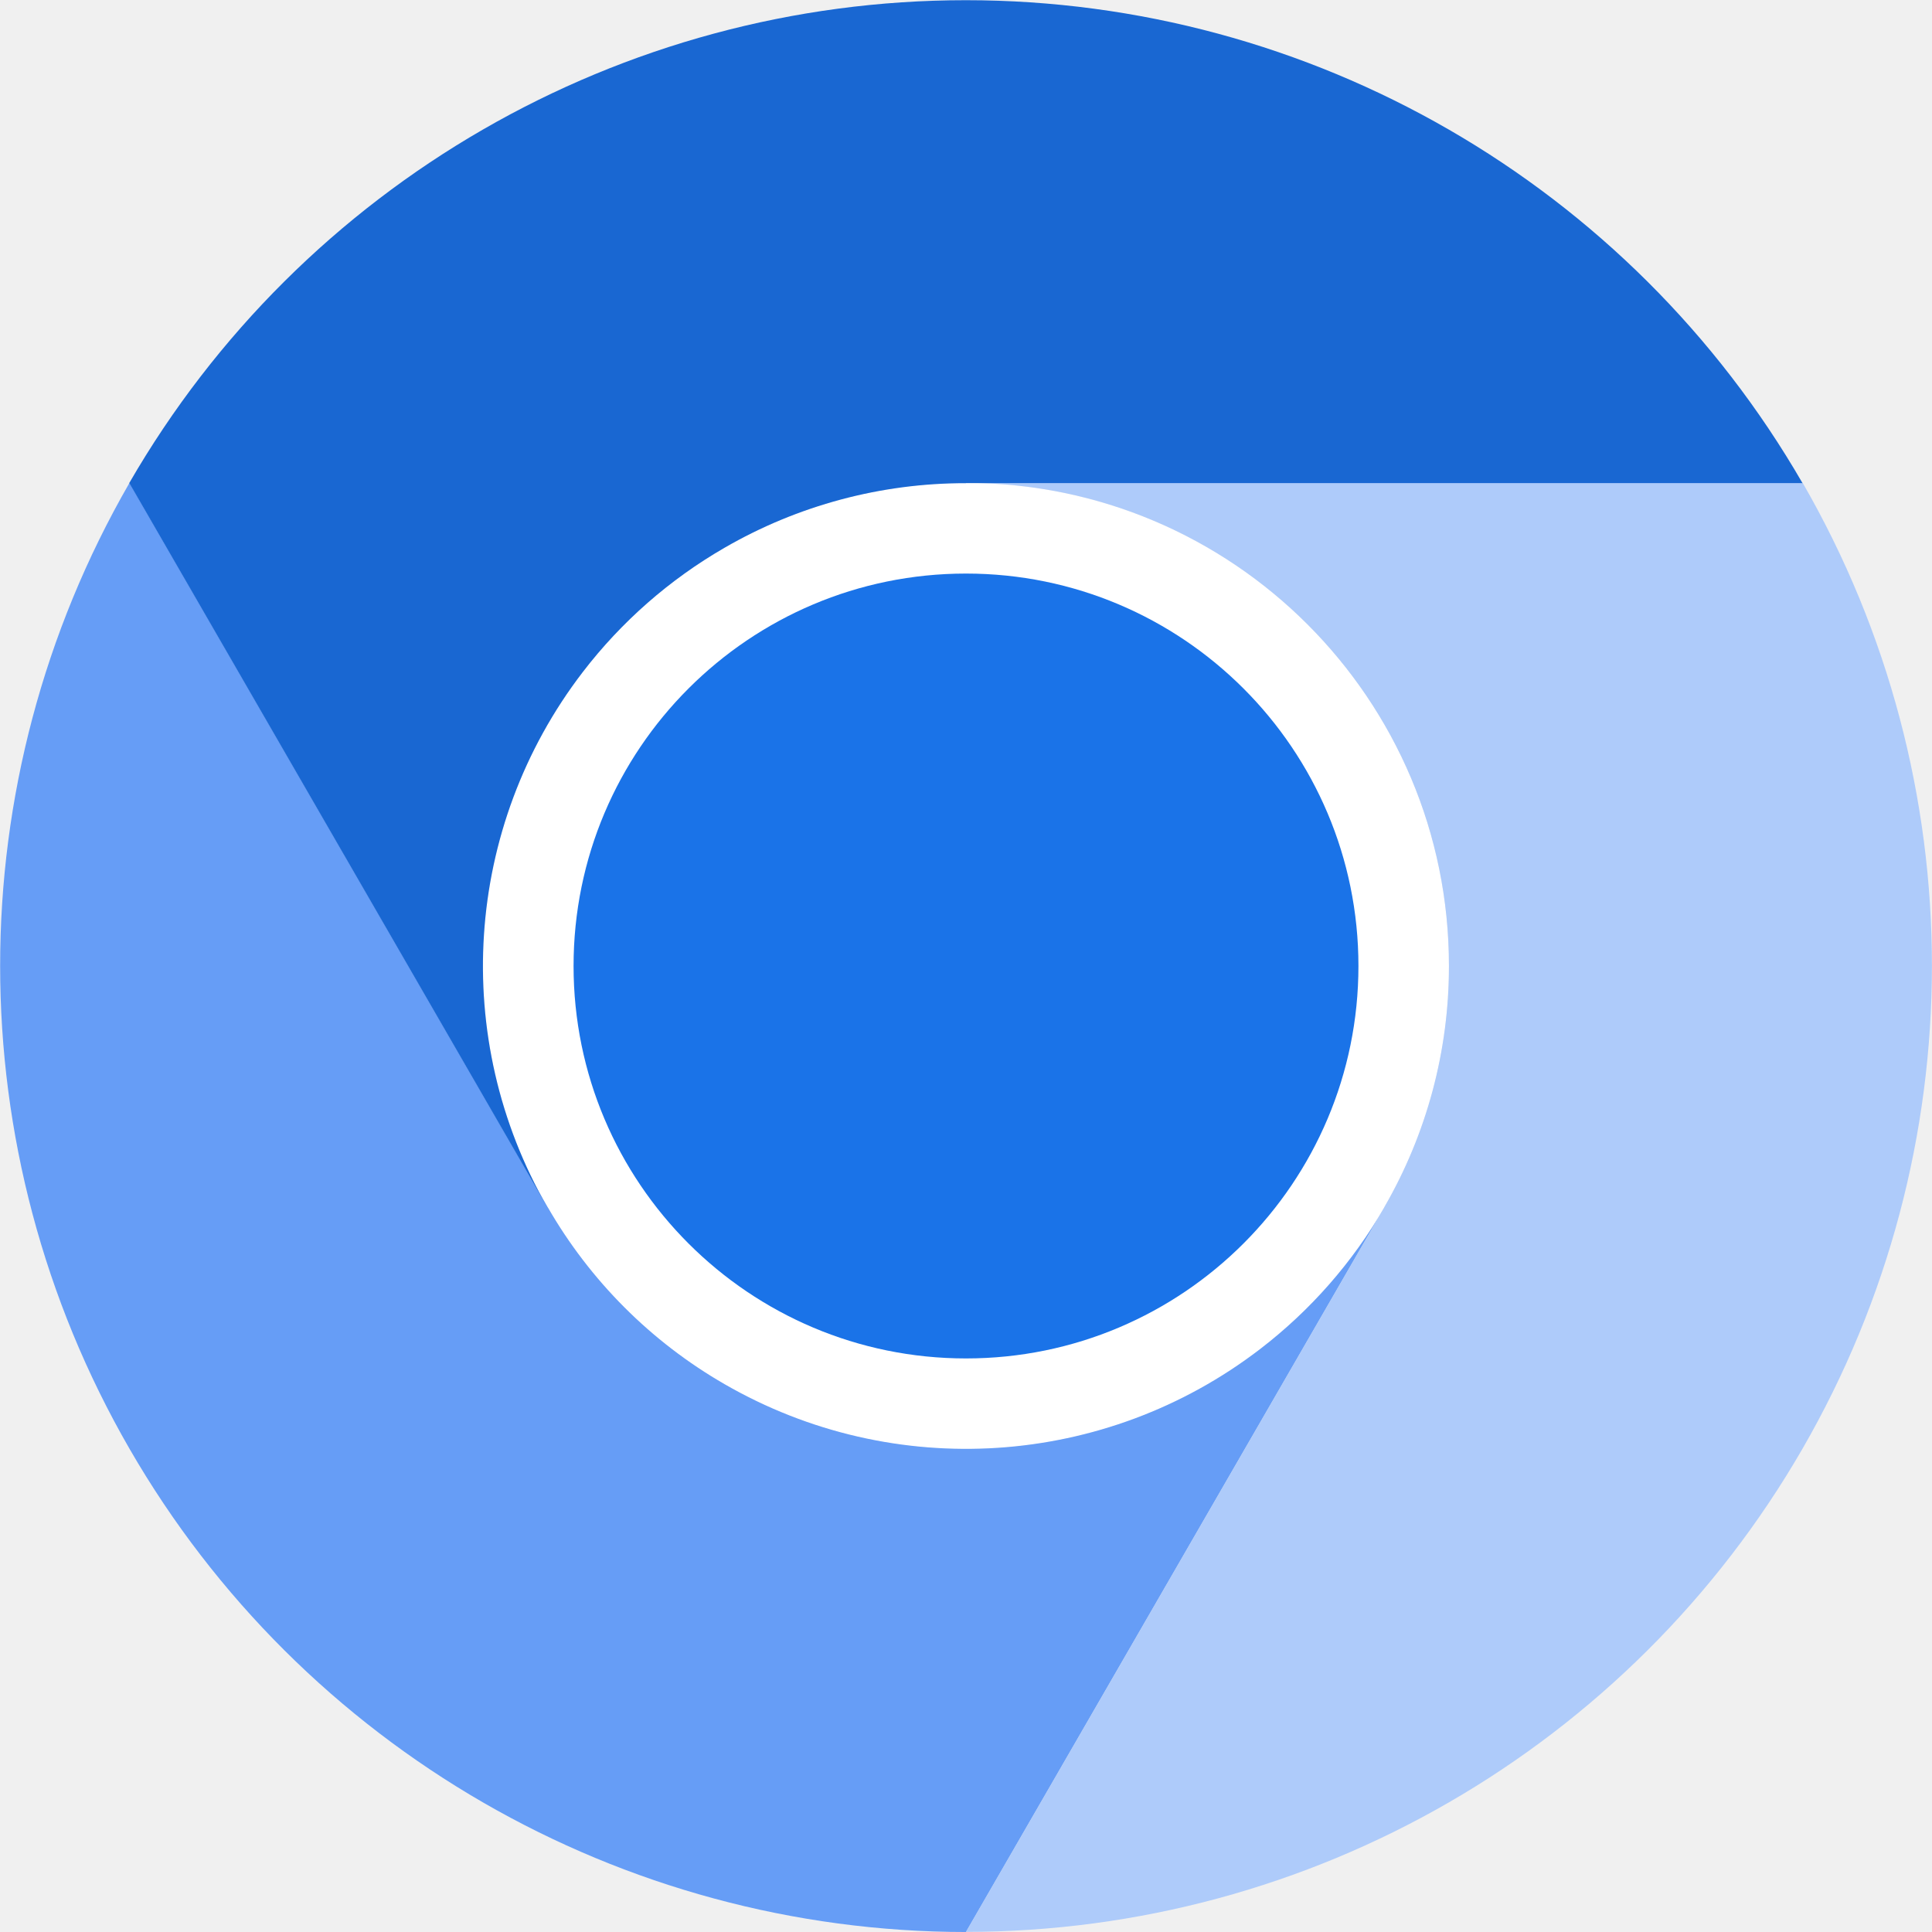
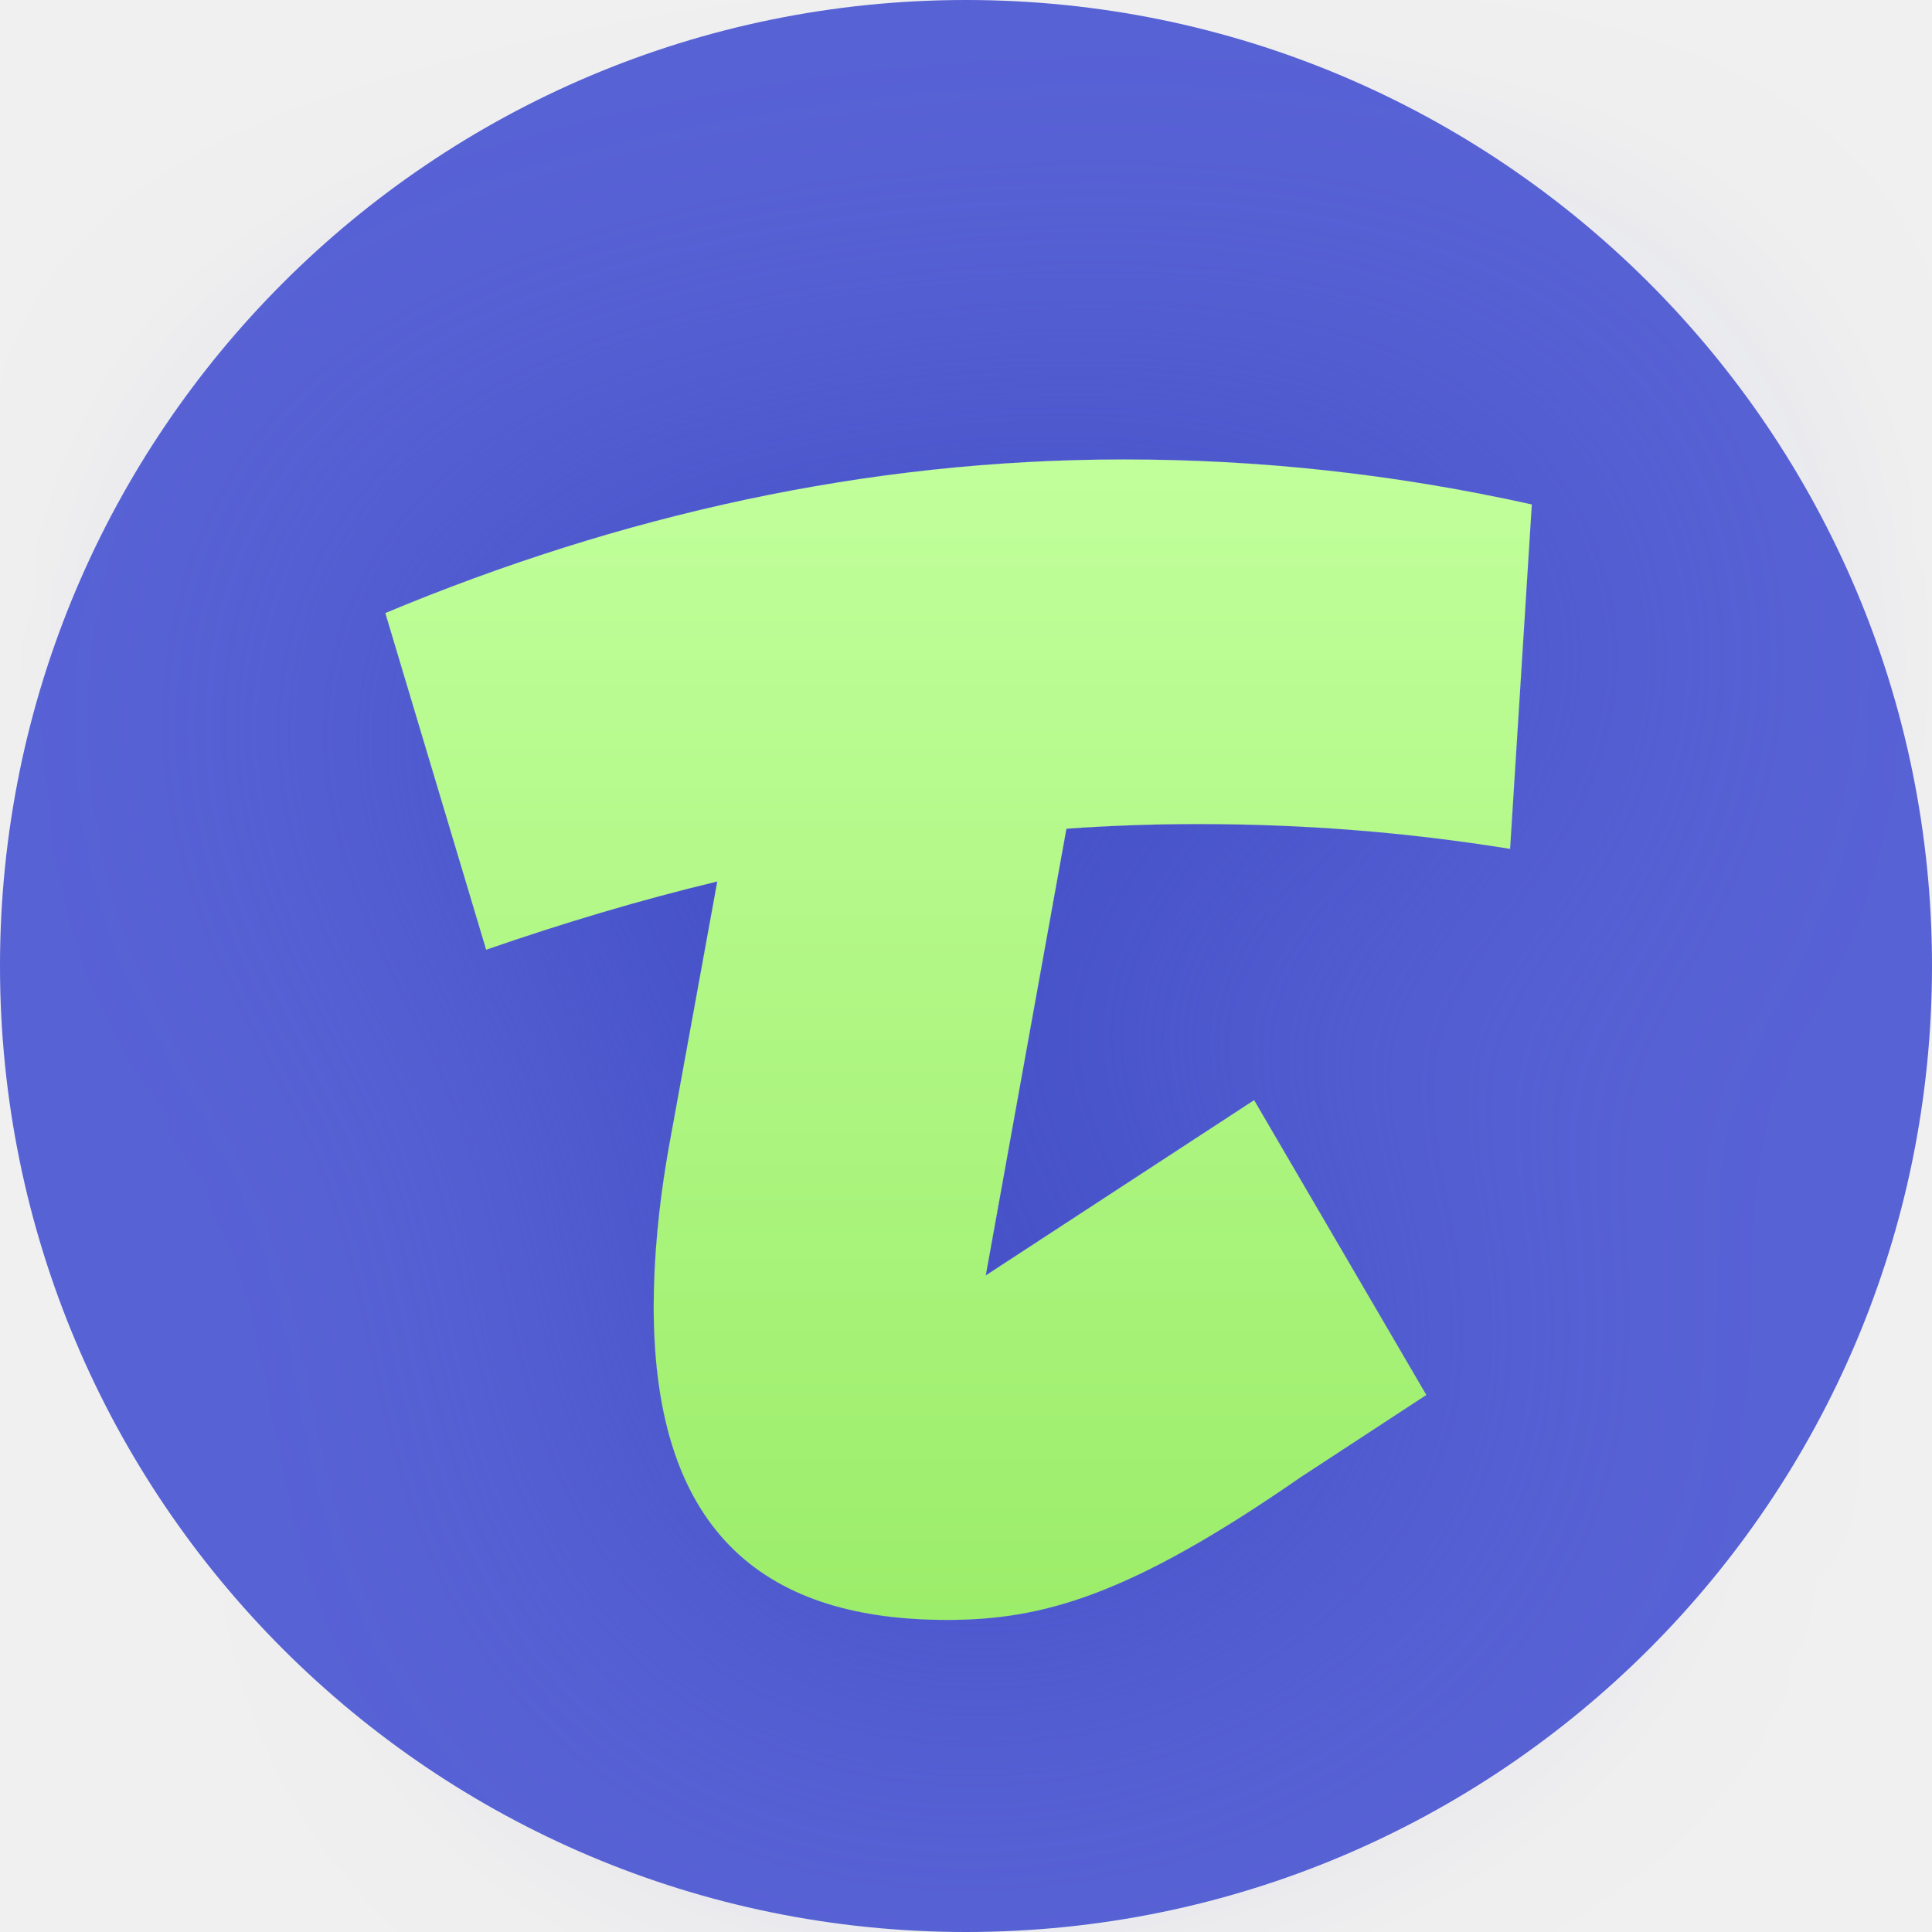
- <svg xmlns="http://www.w3.org/2000/svg" viewBox="0 0 256 256" fill="none">
-   <g clip-path="url(#a)">
-     <path d="M128 191.995c35.346 0 64-28.654 64-64 0-35.347-28.654-64-64-64-35.346 0-64 28.654-64 64 0 35.346 28.654 64 64 64Z" fill="#fff" />
-     <path d="M96.01 183.41a63.681 63.681 0 0 1-23.42-23.43l-.007.004-55.425-96a128.027 128.027 0 0 0 110.841 192.018l55.436-96.018a63.985 63.985 0 0 1-16.465 18.775 64.007 64.007 0 0 1-70.96 4.651Z" fill="#669DF6" />
-     <path d="M191.991 127.984a63.683 63.683 0 0 1-8.581 31.996l.007.004-55.426 96a128.029 128.029 0 0 0 110.872-192H127.991a64 64 0 0 1 64 64Z" fill="#AECBFA" />
-     <path d="M128 180c28.719 0 52-23.281 52-52s-23.281-52-52-52-52 23.281-52 52 23.281 52 52 52Z" fill="#1A73E8" />
-     <path d="M95.99 72.59a63.684 63.684 0 0 1 32.001-8.566v-.008h110.851A128.035 128.035 0 0 0 127.991.026 128.028 128.028 0 0 0 17.13 63.999l55.436 96.018a64.003 64.003 0 0 1 4.65-70.961A64 64 0 0 1 95.991 72.59Z" fill="#1967D2" />
+ <svg xmlns="http://www.w3.org/2000/svg" width="256" height="256" viewBox="0 0 256 256" fill="none">
+   <g clip-path="url(#clip0_391_16155)">
+     <circle cx="128" cy="128" r="128" fill="#5762D5" />
+     <g filter="url(#filter0_d_391_16155)">
+       <path d="M51.059 81.232L64.42 125.84C74.493 122.345 84.771 119.262 95.049 116.795L88.677 151.742C87.238 159.759 86.621 166.954 86.621 173.121C86.621 203.955 102.244 214.645 125.473 214.645C138.013 214.645 149.524 211.562 172.343 195.734L188.994 184.839L166.176 145.781L130.613 169.01L141.303 109.807C147.058 109.396 152.814 109.191 158.775 109.191C172.548 109.191 186.116 110.219 200.094 112.48L202.972 66.844C184.471 62.733 166.586 60.882 148.908 60.882C114.784 60.882 82.099 68.283 51.059 81.233V81.232Z" fill="url(#paint0_linear_391_16155)" />
+     </g>
  </g>
  <defs>
-     <clipPath id="a">
-       <path fill="#fff" d="M0 0h256v256H0z" />
+     <filter id="filter0_d_391_16155" x="-11.588" y="-1.765" width="277.208" height="279.057" filterUnits="userSpaceOnUse" color-interpolation-filters="sRGB">
+       <feFlood flood-opacity="0" result="BackgroundImageFix" />
+       <feColorMatrix in="SourceAlpha" type="matrix" values="0 0 0 0 0 0 0 0 0 0 0 0 0 0 0 0 0 0 127 0" result="hardAlpha" />
+       <feOffset />
+       <feGaussianBlur stdDeviation="31.323" />
+       <feComposite in2="hardAlpha" operator="out" />
+       <feColorMatrix type="matrix" values="0 0 0 0 0.253 0 0 0 0 0.298 0 0 0 0 0.766 0 0 0 1 0" />
+       <feBlend mode="normal" in2="BackgroundImageFix" result="effect1_dropShadow_391_16155" />
+       <feBlend mode="normal" in="SourceGraphic" in2="effect1_dropShadow_391_16155" result="shape" />
+     </filter>
+     <linearGradient id="paint0_linear_391_16155" x1="127.015" y1="60.882" x2="127.015" y2="214.645" gradientUnits="userSpaceOnUse">
+       <stop stop-color="#C1FF9B" />
+       <stop offset="1" stop-color="#9CED6A" />
+     </linearGradient>
+     <clipPath id="clip0_391_16155">
+       <rect width="256" height="256" fill="white" />
    </clipPath>
  </defs>
</svg>
